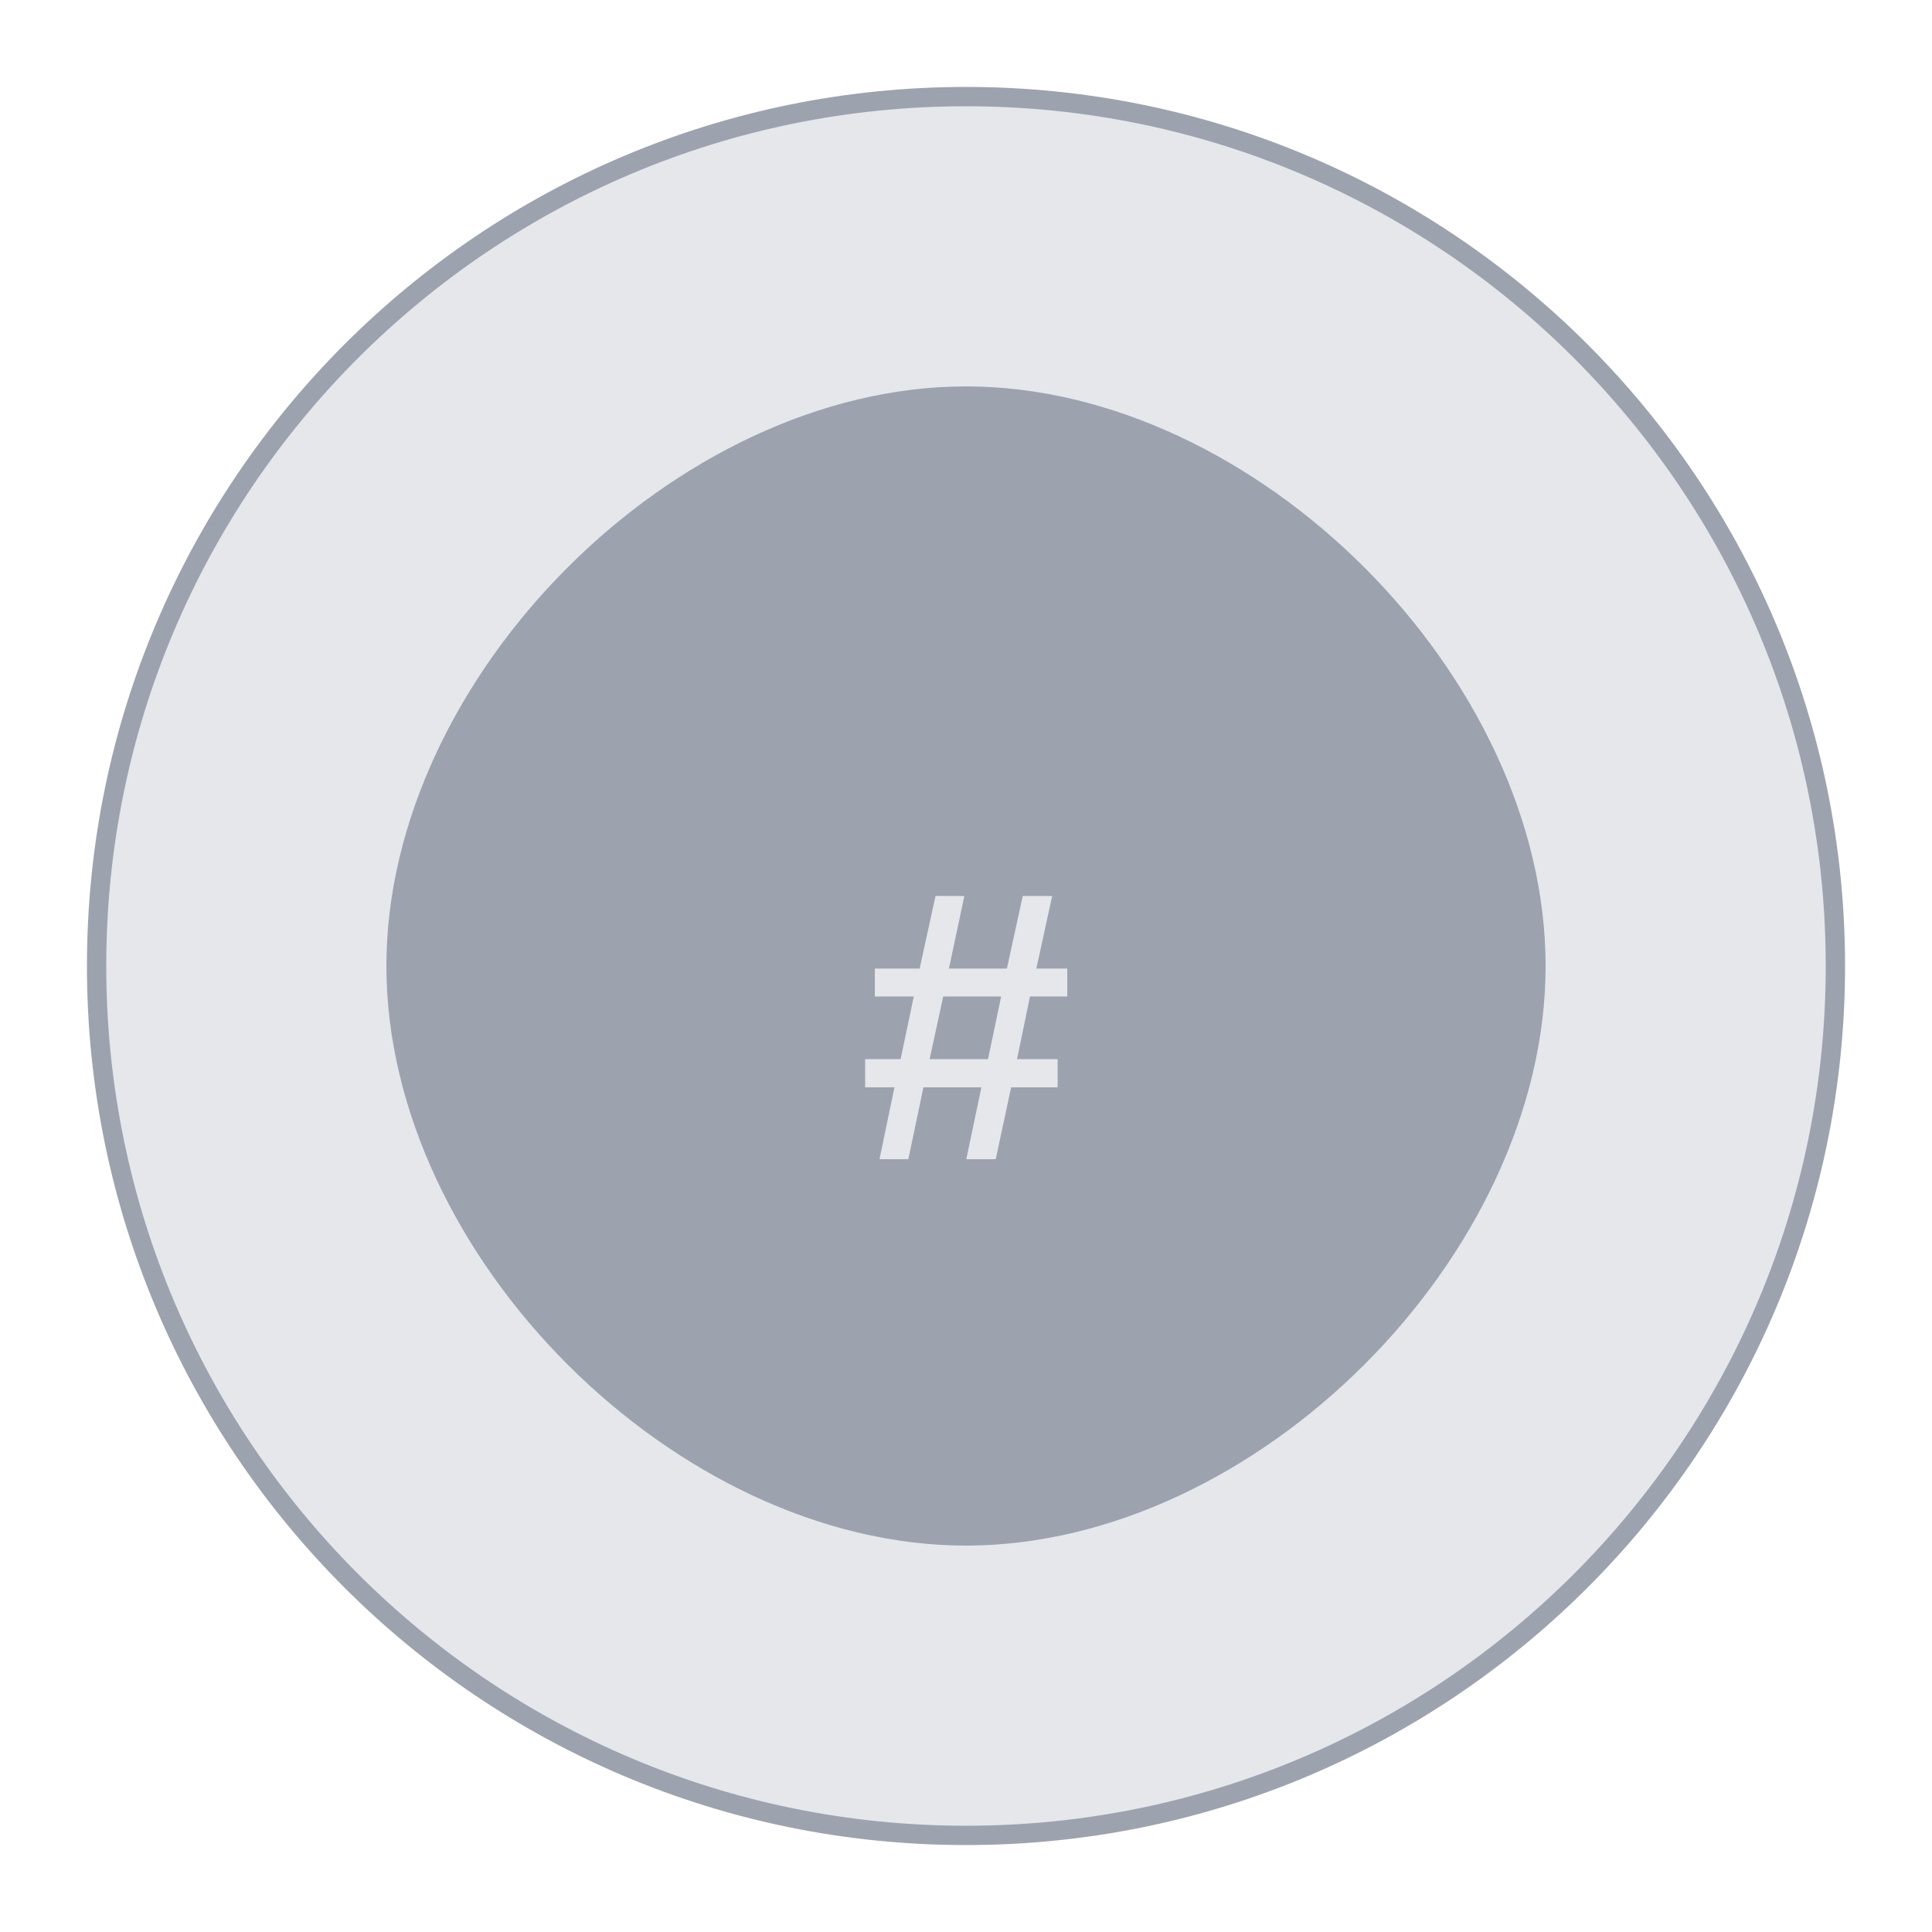
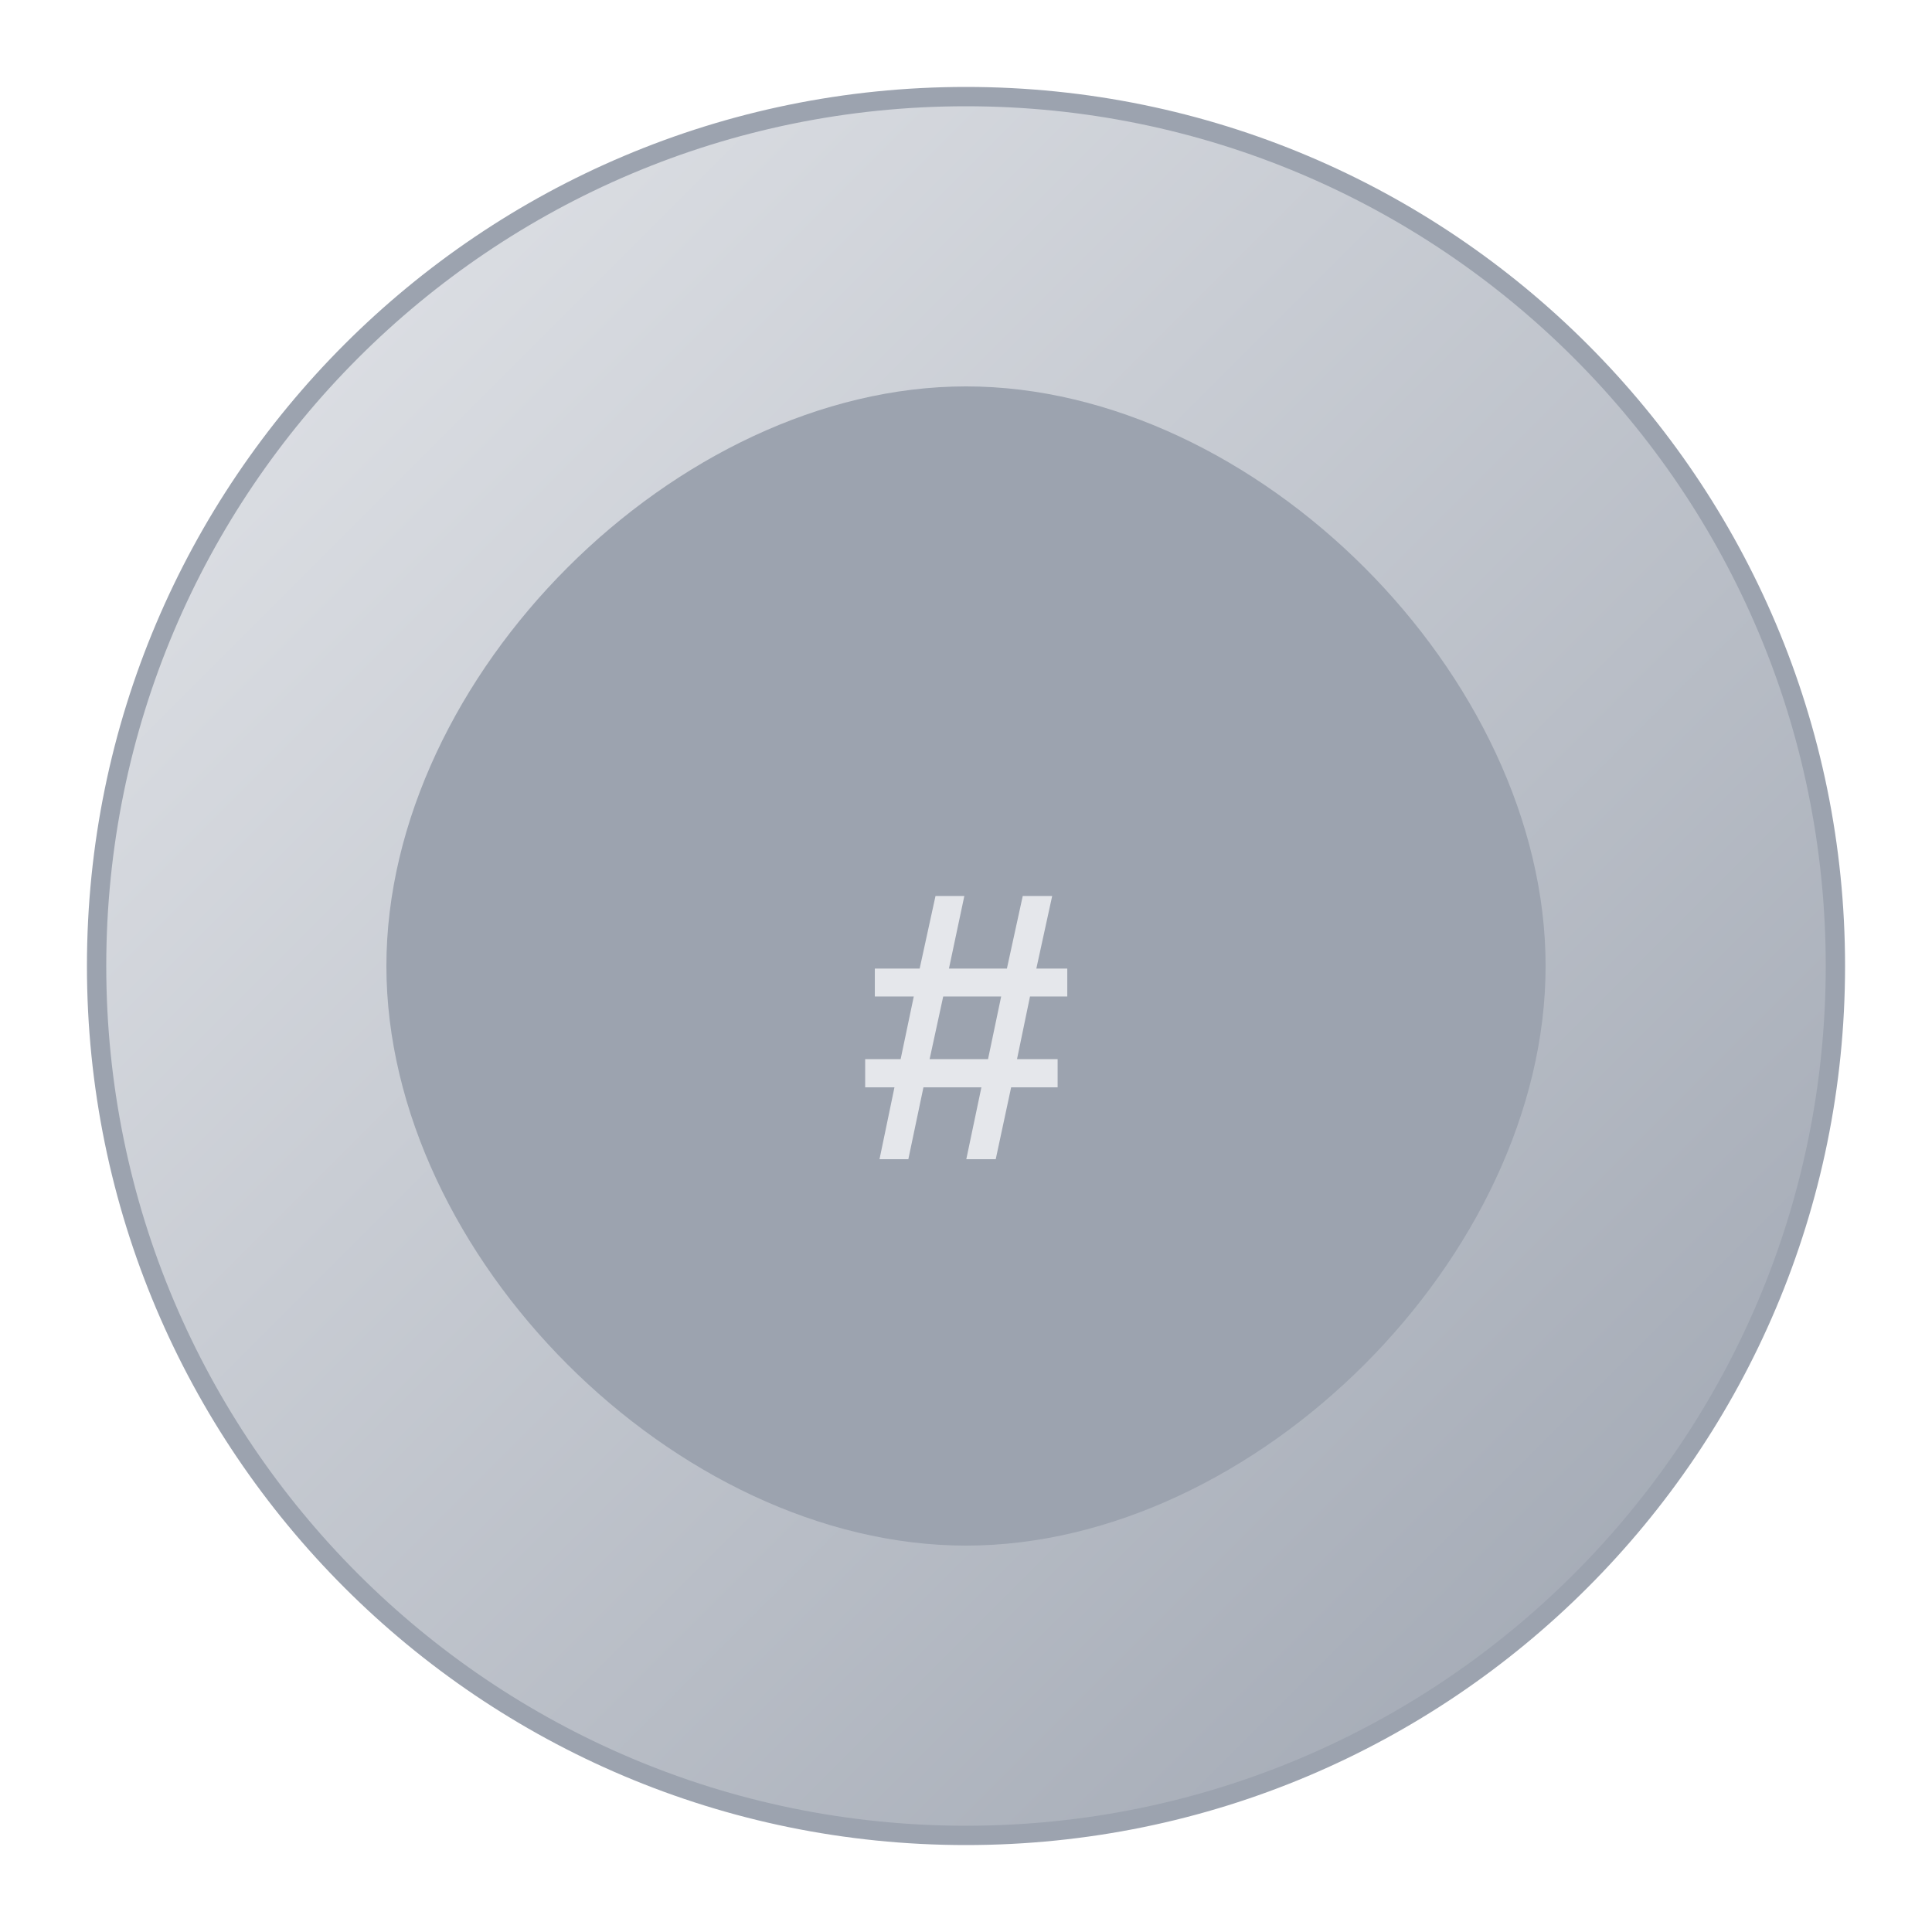
<svg xmlns="http://www.w3.org/2000/svg" width="200" height="200" viewBox="0 0 200 200">
-   <circle cx="100" cy="100" r="90" fill="#E5E7EB" stroke="#9CA3AF" stroke-width="2" />
-   <path d="M100 40 C 130 40, 160 70, 160 100 C 160 130, 130 160, 100 160 C 70 160, 40 130, 40 100 C 40 70, 70 40, 100 40" fill="#9CA3AF" />
-   <circle cx="100" cy="80" r="25" fill="#9CA3AF" />
+   <defs>
+     <linearGradient id="user-gradient" x1="0%" y1="0%" x2="100%" y2="100%">
+       <stop offset="0%" style="stop-color:#E5E7EB;stop-opacity:1" />
+       <stop offset="100%" style="stop-color:#9CA3AF;stop-opacity:1" />
+     </linearGradient>
+   </defs>
+   <circle cx="100" cy="100" r="90" fill="url(#user-gradient)" stroke="#9CA3AF" stroke-width="2" />
+   <g fill="#9CA3AF">
+     <path d="M100 40 C 130 40, 160 70, 160 100 C 160 130, 130 160, 100 160 C 70 160, 40 130, 40 100 C 40 70, 70 40, 100 40" />
+     <circle cx="100" cy="80" r="25" />
+   </g>
  <text x="100" y="120" font-family="Arial, sans-serif" font-size="40" font-weight="bold" text-anchor="middle" fill="#E5E7EB">#</text>
</svg>
